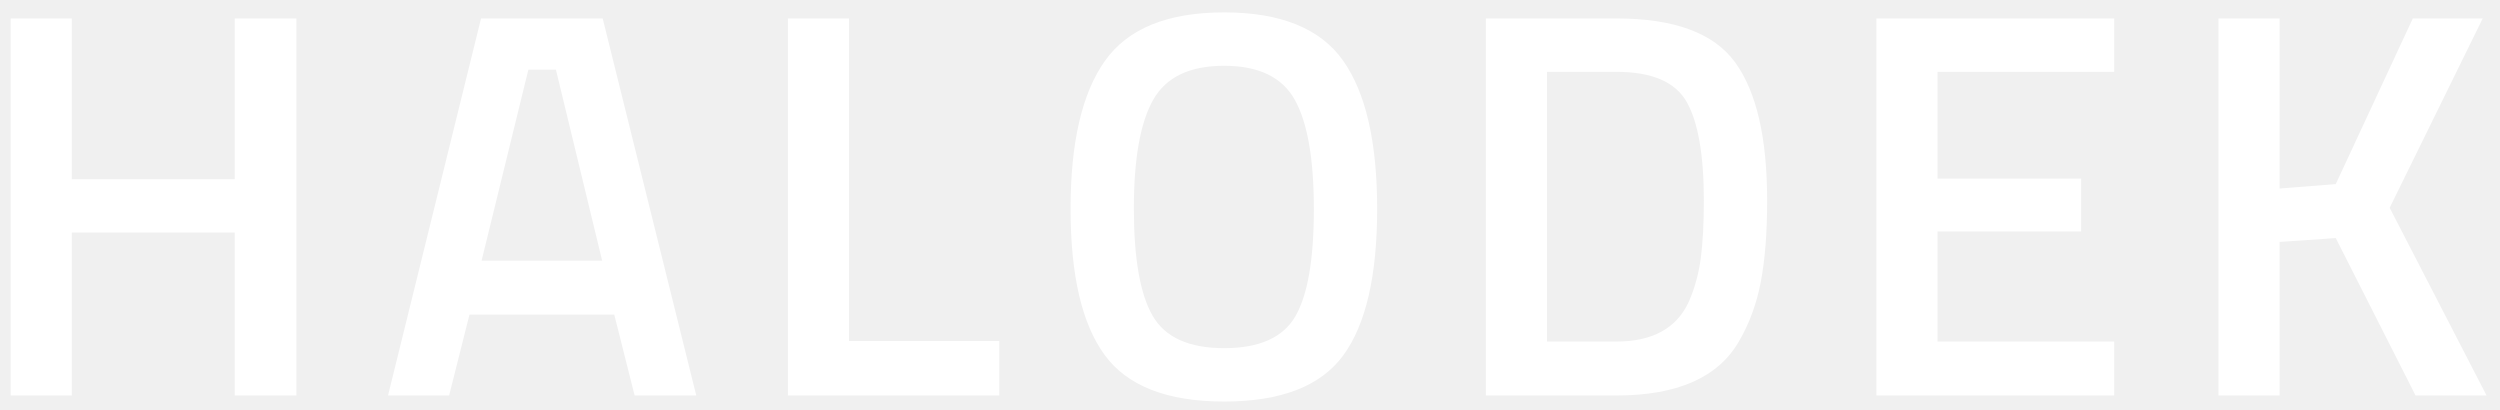
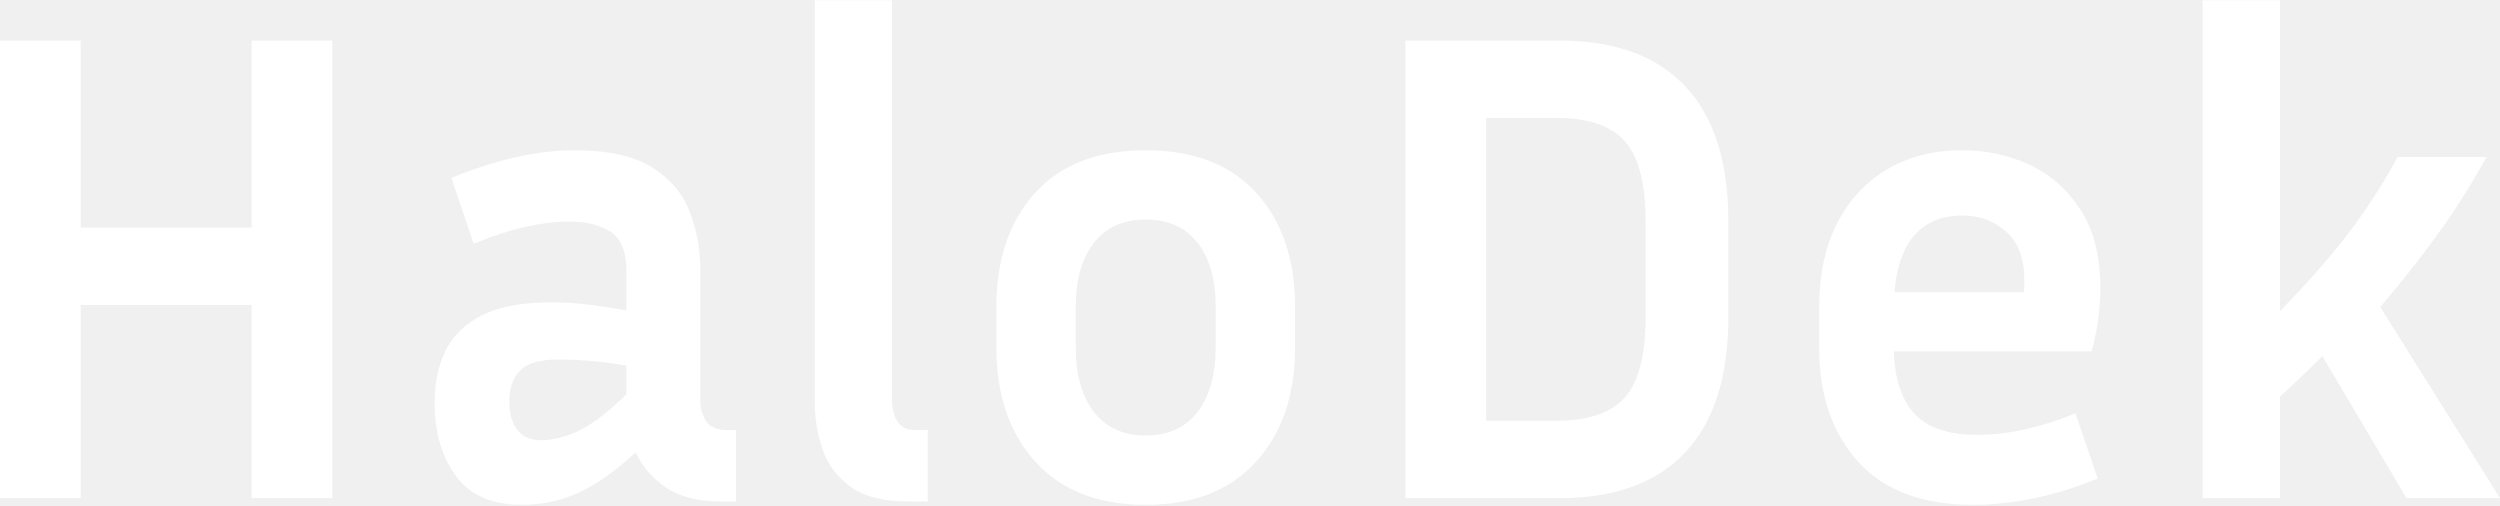
- <svg xmlns="http://www.w3.org/2000/svg" viewBox="0 0 610 100" width="610" height="100">
-   <path transform="translate(-8 96.5)" d="M65.273 0.0V-39.755H25.518V0.0H10.61V-92.0H25.518V-52.782H65.273V-92.0H80.315V0.0ZM102.677 0.0 125.375 -92.0H155.057L177.889 0.0H162.847L157.877 -19.743H122.555L117.585 0.0ZM136.926 -79.509 125.509 -32.905H154.923L143.641 -79.509ZM251.825 0.0H200.251V-92.0H215.159V-13.296H251.825ZM289.229 -19.474Q293.796 -11.55 306.689 -11.55Q319.582 -11.55 324.082 -19.34Q328.581 -27.13 328.581 -45.463Q328.581 -63.796 323.947 -72.123Q319.314 -80.45 306.689 -80.45Q294.064 -80.45 289.364 -72.123Q284.663 -63.796 284.663 -45.597Q284.663 -27.399 289.229 -19.474ZM335.766 -9.804Q327.507 1.477 306.689 1.477Q285.872 1.477 277.545 -9.872Q269.218 -21.22 269.218 -45.53Q269.218 -69.839 277.612 -81.658Q286.006 -93.477 306.689 -93.477Q327.372 -93.477 335.699 -81.726Q344.026 -69.974 344.026 -45.53Q344.026 -21.086 335.766 -9.804ZM402.382 0.0H370.552V-92.0H402.382Q423.603 -92.0 431.393 -81.255Q439.182 -70.511 439.182 -47.545Q439.182 -35.86 437.638 -27.734Q436.093 -19.609 432.199 -13.028Q424.543 0.0 402.382 0.0ZM423.737 -47.545Q423.737 -64.199 419.574 -71.585Q415.41 -78.972 402.382 -78.972H385.46V-13.162H402.382Q415.679 -13.162 420.111 -22.966Q422.26 -27.936 422.999 -33.577Q423.737 -39.218 423.737 -47.545ZM465.842 0.0V-92.0H523.863V-78.972H480.75V-52.917H515.804V-40.023H480.75V-13.162H523.863V0.0ZM564.222 0.0H549.314V-92.0H564.222V-50.499L577.921 -51.574L596.724 -92.0H613.781L591.083 -45.799L614.721 0.0H597.396L577.921 -38.412L564.222 -37.472Z" fill="#FFFFFF" />
+ <svg xmlns="http://www.w3.org/2000/svg" viewBox="94.0 -740.0 3716.0 750.0" width="495" height="100" role="img" aria-label="HaloDek">
+   <path fill="#FFFFFF" d="M468 0V-287H214V0H94V-680H214V-402H468V-680H588V0Z M1165.0 5Q1114.0 5 1083.5 -16.0Q1053.0 -37 1039.0 -68Q996.0 -28 956.0 -9.0Q916.0 10 870.0 10Q803.0 10 771.5 -33.0Q740.0 -76 740.0 -142Q740.0 -186 756.5 -219.5Q773.0 -253 811.0 -272.0Q849.0 -291 915.0 -291Q941.0 -291 969.0 -287.5Q997.0 -284 1025.0 -279V-338Q1025.0 -380 1002.0 -395.5Q979.0 -411 940.0 -411Q910.0 -411 874.5 -403.0Q839.0 -395 798.0 -378L765.0 -476Q866.0 -517 948.0 -517Q1022.0 -517 1062.5 -492.0Q1103.0 -467 1119.0 -426.0Q1135.0 -385 1135.0 -338V-143Q1135.0 -128 1143.5 -114.5Q1152.0 -101 1177.0 -101H1188.0V5ZM851.0 -144Q851.0 -117 863.0 -101.5Q875.0 -86 898.0 -86Q921.0 -86 950.0 -98.0Q979.0 -110 1025.0 -154V-197Q973.0 -206 923.0 -206Q884.0 -206 867.5 -190.0Q851.0 -174 851.0 -144Z M1305.0 -143V-740H1420.0V-143Q1420.0 -128 1427.5 -114.5Q1435.0 -101 1457.0 -101H1473.0V5H1445.0Q1388.0 5 1358.0 -17.0Q1328.0 -39 1316.5 -73.0Q1305.0 -107 1305.0 -143Z M2019.0 -284V-224Q2019.0 -118 1961.0 -54.0Q1903.0 10 1797.0 10Q1691.0 10 1633.0 -54.0Q1575.0 -118 1575.0 -224V-284Q1575.0 -390 1632.5 -453.5Q1690.0 -517 1797.0 -517Q1904.0 -517 1961.5 -453.5Q2019.0 -390 2019.0 -284ZM1901.0 -284Q1901.0 -345 1874.0 -379.5Q1847.0 -414 1797.0 -414Q1747.0 -414 1720.0 -379.5Q1693.0 -345 1693.0 -284V-224Q1693.0 -163 1720.0 -128.0Q1747.0 -93 1797.0 -93Q1847.0 -93 1874.0 -128.0Q1901.0 -163 1901.0 -224Z M2183.0 0V-680H2413.0Q2535.0 -680 2599.0 -612.0Q2663.0 -544 2663.0 -412V-269Q2663.0 -136 2599.0 -68.0Q2535.0 0 2413.0 0ZM2408.0 -565H2303.0V-115H2408.0Q2479.0 -115 2509.5 -150.0Q2540.0 -185 2540.0 -269V-412Q2540.0 -495 2509.5 -530.0Q2479.0 -565 2408.0 -565Z M3212.0 -29Q3160.0 -8 3114.0 1.0Q3068.0 10 3027.0 10Q2914.0 10 2856.0 -54.0Q2798.0 -118 2798.0 -224V-284Q2798.0 -355 2824.0 -407.0Q2850.0 -459 2898.0 -488.0Q2946.0 -517 3011.0 -517Q3064.0 -517 3110.5 -495.5Q3157.0 -474 3186.5 -428.5Q3216.0 -383 3216.0 -312Q3216.0 -291 3213.0 -267.5Q3210.0 -244 3203.0 -218H2909.0Q2911.0 -156 2940.0 -125.0Q2969.0 -94 3033.0 -94Q3067.0 -94 3103.5 -102.0Q3140.0 -110 3179.0 -126ZM3011.0 -420Q2965.0 -420 2939.5 -390.5Q2914.0 -361 2910.0 -306H3102.0Q3103.0 -311 3103.0 -315.5Q3103.0 -320 3103.0 -324Q3103.0 -372 3076.0 -396.0Q3049.0 -420 3011.0 -420Z M3671.0 0 3546.0 -211Q3516.0 -181 3483.0 -151V0H3368.0V-740H3483.0V-278Q3540.0 -336 3581.5 -389.5Q3623.0 -443 3658.0 -507H3790.0Q3757.0 -447 3718.0 -393.0Q3679.0 -339 3632.0 -284L3810.0 0Z" />
</svg>
